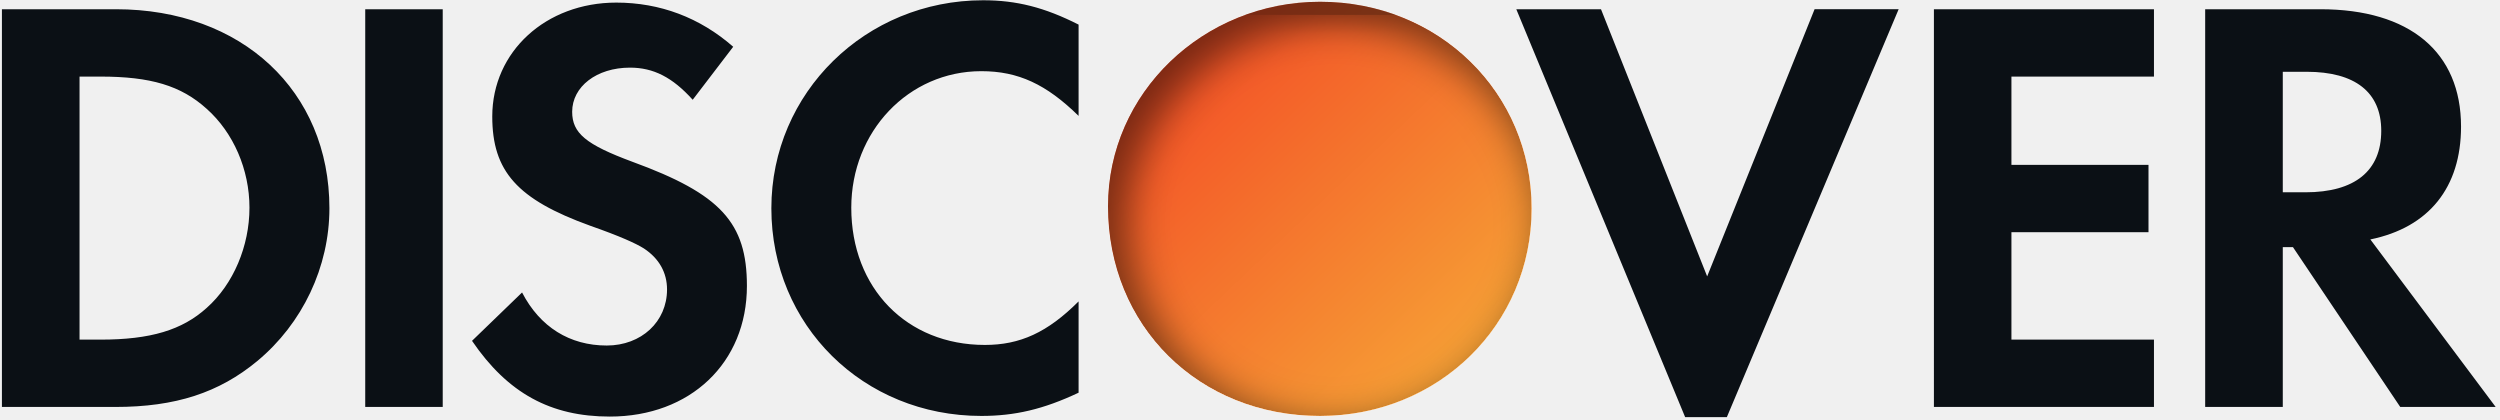
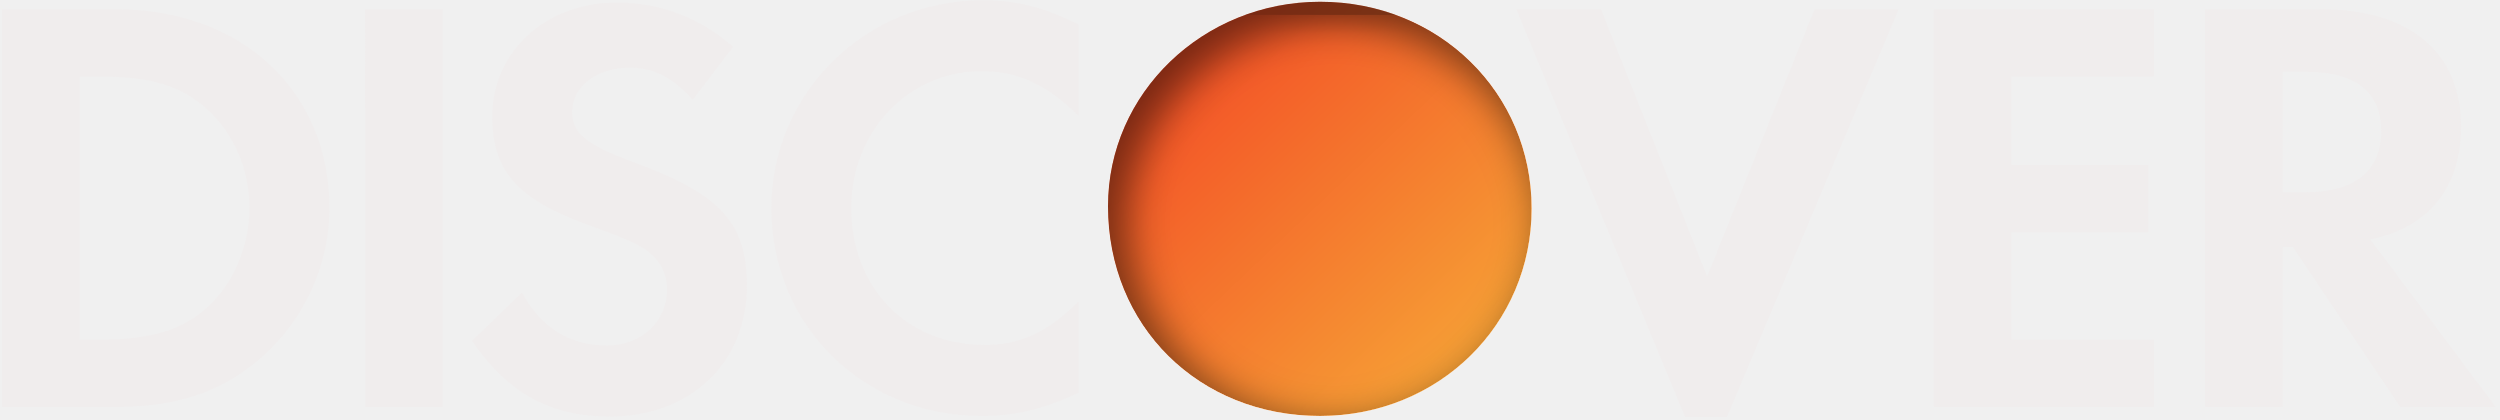
<svg xmlns="http://www.w3.org/2000/svg" fill="#fff" viewBox="0 0 512 86">
  <defs>
    <linearGradient id="SVGcvTIXKbo" x1="19.414%" x2="88.601%" y1="9.063%" y2="80.499%">
      <stop offset="0%" stop-color="#f34f26" />
      <stop offset="100%" stop-color="#f69e35" />
    </linearGradient>
    <filter id="SVG78rrJTul" width="200%" height="200%" x="-50%" y="-50%" filterUnits="objectBoundingBox">
      <feMorphology in="SourceAlpha" radius="1" result="shadowSpreadInner1" />
      <feGaussianBlur in="shadowSpreadInner1" result="shadowBlurInner1" stdDeviation="4" />
      <feOffset dx="3" dy="3" in="shadowBlurInner1" result="shadowOffsetInner1" />
      <feComposite in="shadowOffsetInner1" in2="SourceAlpha" k2="-1" k3="1" operator="arithmetic" result="shadowInnerInner1" />
      <feColorMatrix in="shadowInnerInner1" values="0 0 0 0 0 0 0 0 0 0 0 0 0 0 0 0 0 0 0.5 0" />
    </filter>
    <path id="SVGYiLlGcjR" d="M270.356.365c-23.982 0-43.44 18.735-43.44 41.857c0 24.584 18.613 42.96 43.44 42.96c24.208 0 43.322-18.62 43.322-42.477c0-23.716-18.986-42.34-43.322-42.34" />
  </defs>
  <use fill="url(#SVGcvTIXKbo)" fill-rule="evenodd" href="#SVGYiLlGcjR" />
  <use filter="url(#SVG78rrJTul)" href="#SVGYiLlGcjR" />
-   <path fill="#0b1015" d="M23.746 1.891H.393v81.454h23.231c12.326 0 21.24-2.92 29.06-9.398c9.278-7.695 14.78-19.298 14.78-31.29c0-24.048-17.965-40.766-43.718-40.766m18.572 61.177c-5.021 4.53-11.486 6.488-21.76 6.488H16.29V15.684h4.268c10.274 0 16.491 1.834 21.76 6.592c5.495 4.886 8.772 12.452 8.772 20.265c0 7.83-3.277 15.66-8.772 20.527m32.48 20.277H90.67V1.891H74.8zm54.728-50.209c-9.539-3.534-12.346-5.865-12.346-10.246c0-5.134 4.998-9.039 11.849-9.039c4.763 0 8.671 1.953 12.836 6.58l8.295-10.853C143.32 3.581 135.139.532 126.214.532c-14.398 0-25.399 10.02-25.399 23.32c0 11.246 5.126 16.981 20.032 22.369c6.232 2.187 9.4 3.646 10.992 4.643c3.175 2.077 4.77 4.998 4.77 8.415c0 6.606-5.257 11.484-12.351 11.484c-7.574 0-13.674-3.782-17.34-10.865L96.67 69.802c7.314 10.733 16.11 15.512 28.214 15.512c16.488 0 28.084-11.007 28.084-26.758c0-12.949-5.36-18.816-23.442-25.42m28.448 9.522c0 23.965 18.816 42.525 43.006 42.525c6.839 0 12.701-1.352 19.915-4.759V61.727c-6.36 6.358-11.98 8.916-19.19 8.916c-15.996 0-27.363-11.606-27.363-28.102c0-15.626 11.722-27.964 26.638-27.964c7.561 0 13.311 2.685 19.915 9.158V5.04C213.933 1.51 208.183.054 201.343.054c-24.067 0-43.369 18.935-43.369 42.604m191.652 13.948L327.883 1.891h-17.346l34.58 83.535h8.543L388.843 1.89h-17.217zm46.44 26.74h45.065v-13.79h-29.189V47.555h28.072V33.763h-28.072v-18.08h29.189V1.892h-45.066zM504.02 25.93c0-15.259-10.49-24.039-28.823-24.039H451.62v81.454h15.895V50.608h2.08l21.975 32.737h19.544l-25.667-34.31c11.988-2.452 18.573-10.639 18.573-23.105m-31.882 13.452h-4.623V14.7h4.877c9.915 0 15.287 4.165 15.287 12.092c0 8.177-5.372 12.59-15.541 12.59" />
+   <path fill="#f0eded" d="M23.746 1.891H.393v81.454h23.231c12.326 0 21.24-2.92 29.06-9.398c9.278-7.695 14.78-19.298 14.78-31.29c0-24.048-17.965-40.766-43.718-40.766m18.572 61.177c-5.021 4.53-11.486 6.488-21.76 6.488H16.29V15.684h4.268c10.274 0 16.491 1.834 21.76 6.592c5.495 4.886 8.772 12.452 8.772 20.265c0 7.83-3.277 15.66-8.772 20.527m32.48 20.277H90.67V1.891H74.8zm54.728-50.209c-9.539-3.534-12.346-5.865-12.346-10.246c0-5.134 4.998-9.039 11.849-9.039c4.763 0 8.671 1.953 12.836 6.58l8.295-10.853C143.32 3.581 135.139.532 126.214.532c-14.398 0-25.399 10.02-25.399 23.32c0 11.246 5.126 16.981 20.032 22.369c6.232 2.187 9.4 3.646 10.992 4.643c3.175 2.077 4.77 4.998 4.77 8.415c0 6.606-5.257 11.484-12.351 11.484c-7.574 0-13.674-3.782-17.34-10.865L96.67 69.802c7.314 10.733 16.11 15.512 28.214 15.512c16.488 0 28.084-11.007 28.084-26.758c0-12.949-5.36-18.816-23.442-25.42m28.448 9.522c0 23.965 18.816 42.525 43.006 42.525c6.839 0 12.701-1.352 19.915-4.759V61.727c-6.36 6.358-11.98 8.916-19.19 8.916c-15.996 0-27.363-11.606-27.363-28.102c0-15.626 11.722-27.964 26.638-27.964c7.561 0 13.311 2.685 19.915 9.158V5.04C213.933 1.51 208.183.054 201.343.054c-24.067 0-43.369 18.935-43.369 42.604m191.652 13.948L327.883 1.891h-17.346l34.58 83.535h8.543L388.843 1.89h-17.217zm46.44 26.74h45.065v-13.79h-29.189V47.555h28.072V33.763h-28.072v-18.08h29.189V1.892h-45.066zM504.02 25.93c0-15.259-10.49-24.039-28.823-24.039H451.62v81.454h15.895V50.608h2.08l21.975 32.737h19.544l-25.667-34.31c11.988-2.452 18.573-10.639 18.573-23.105m-31.882 13.452h-4.623V14.7h4.877c9.915 0 15.287 4.165 15.287 12.092c0 8.177-5.372 12.59-15.541 12.59" />
</svg>
